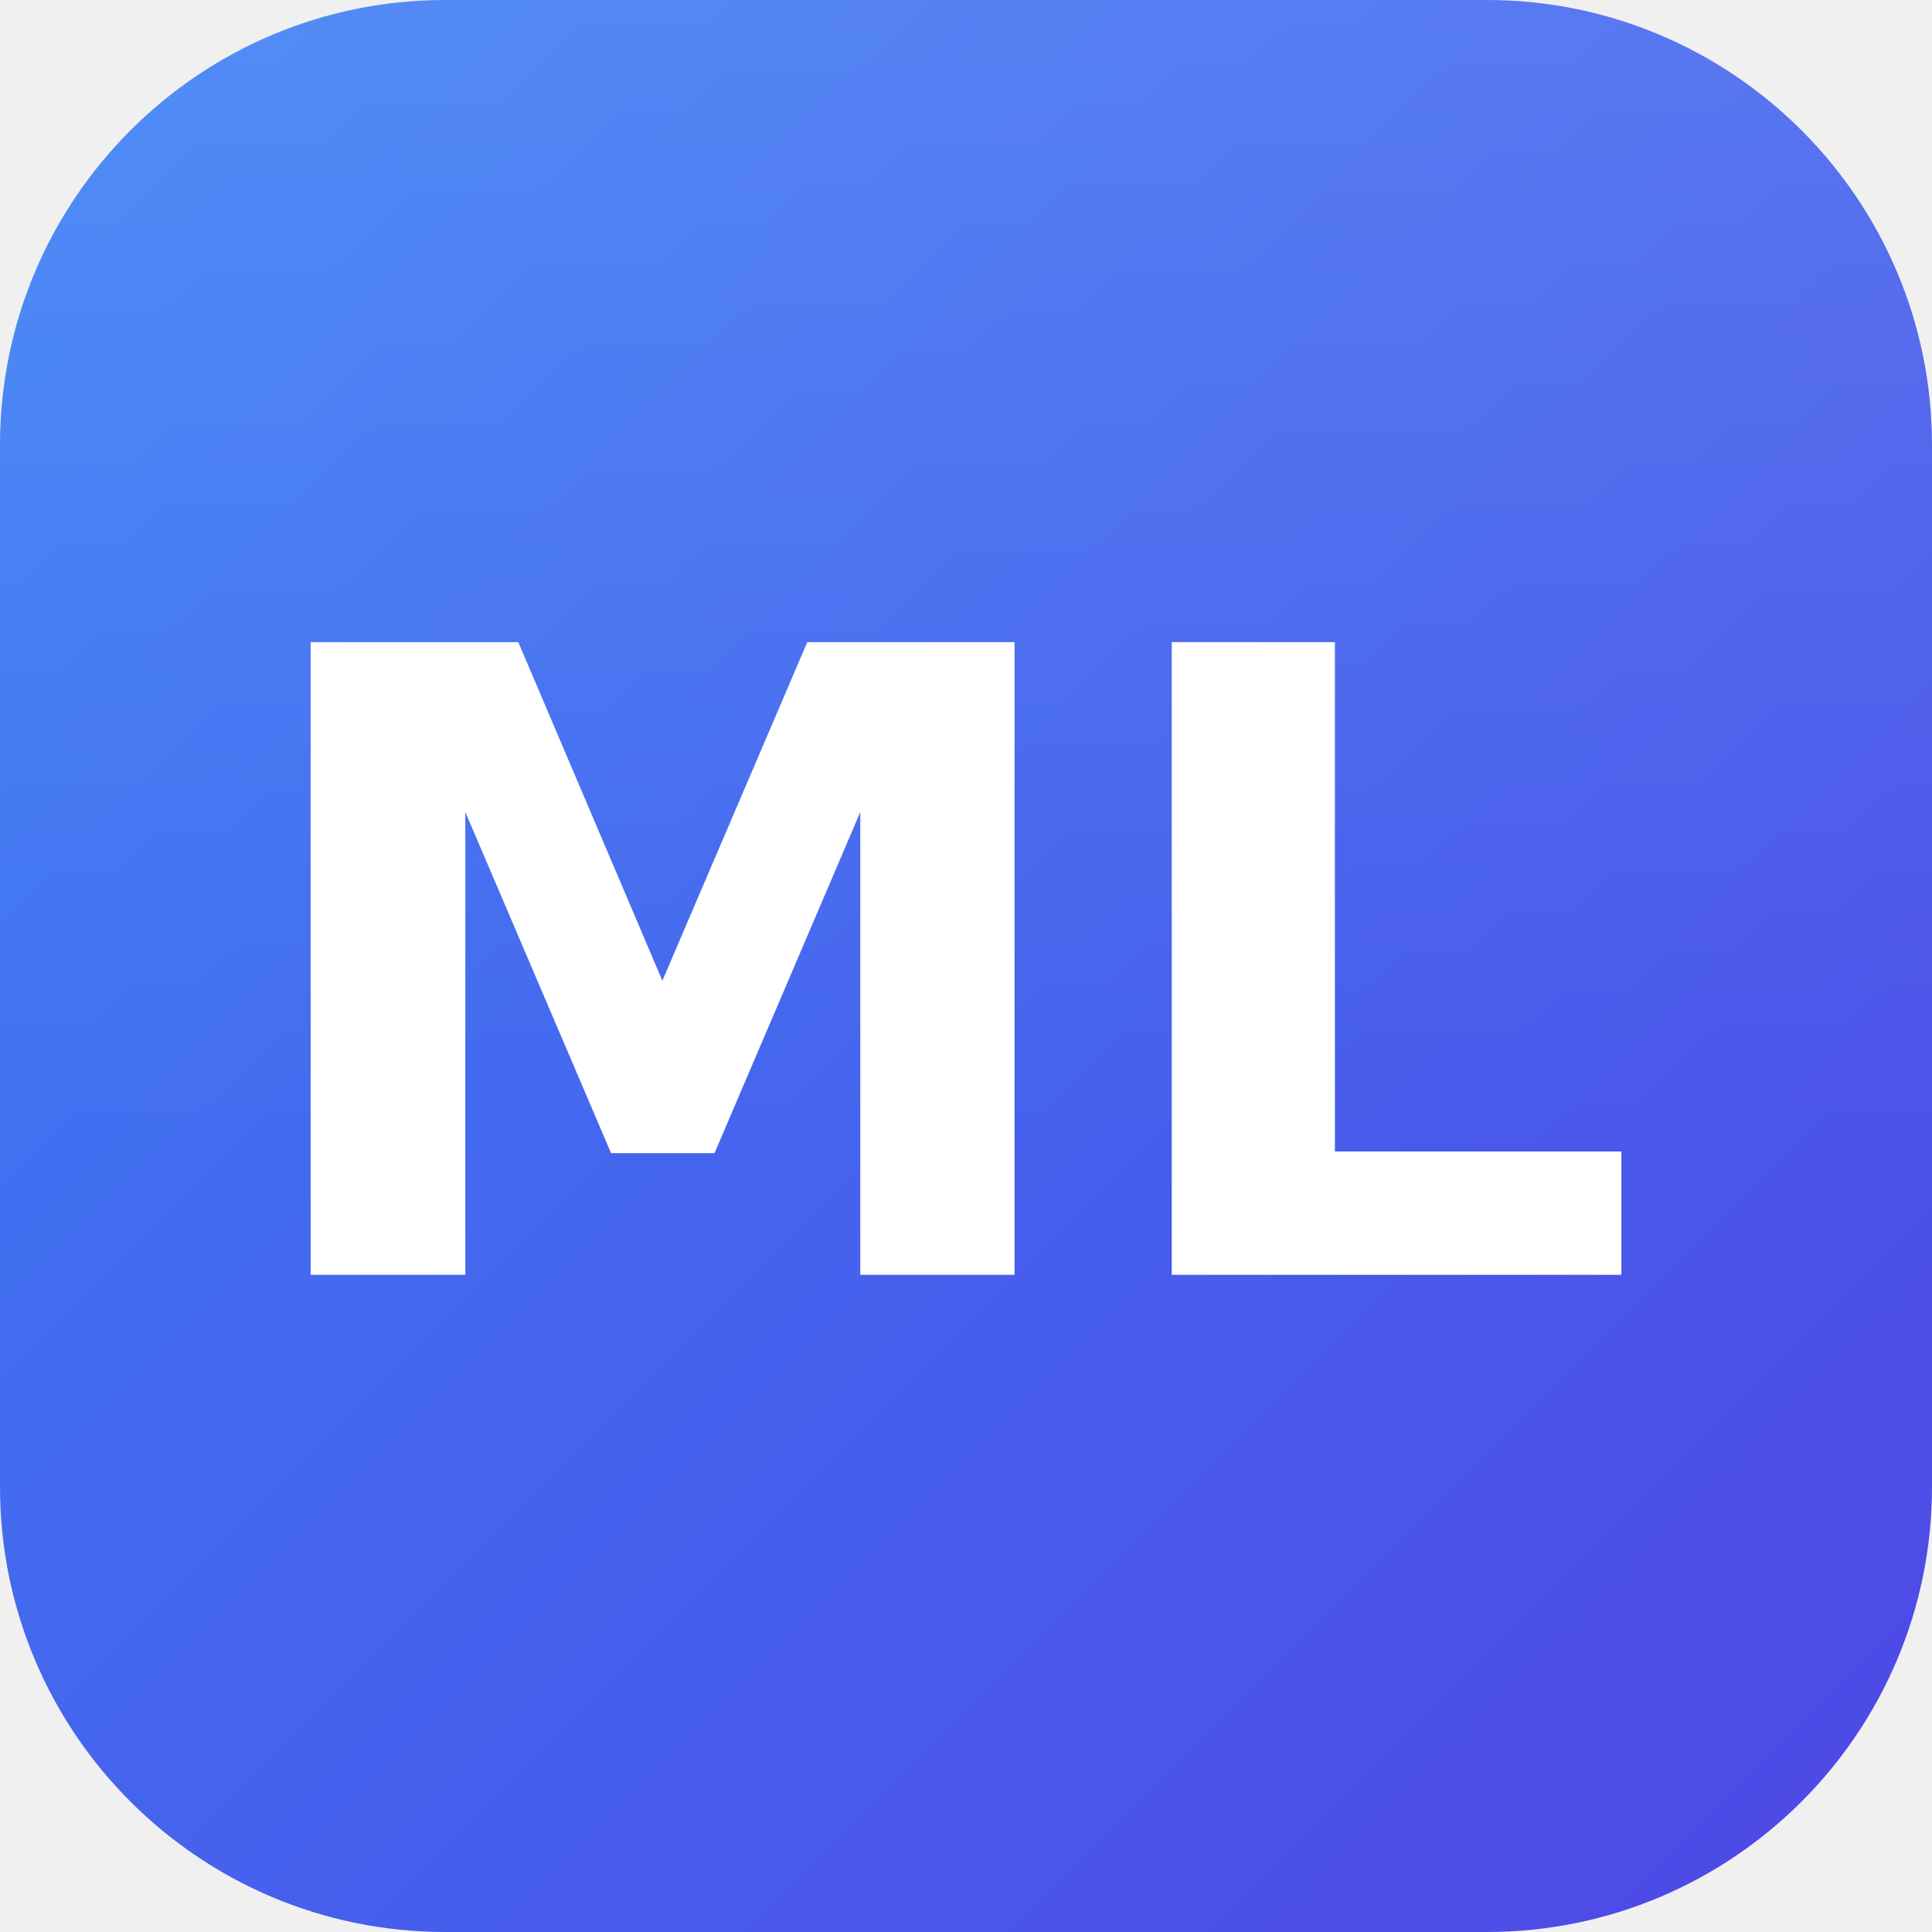
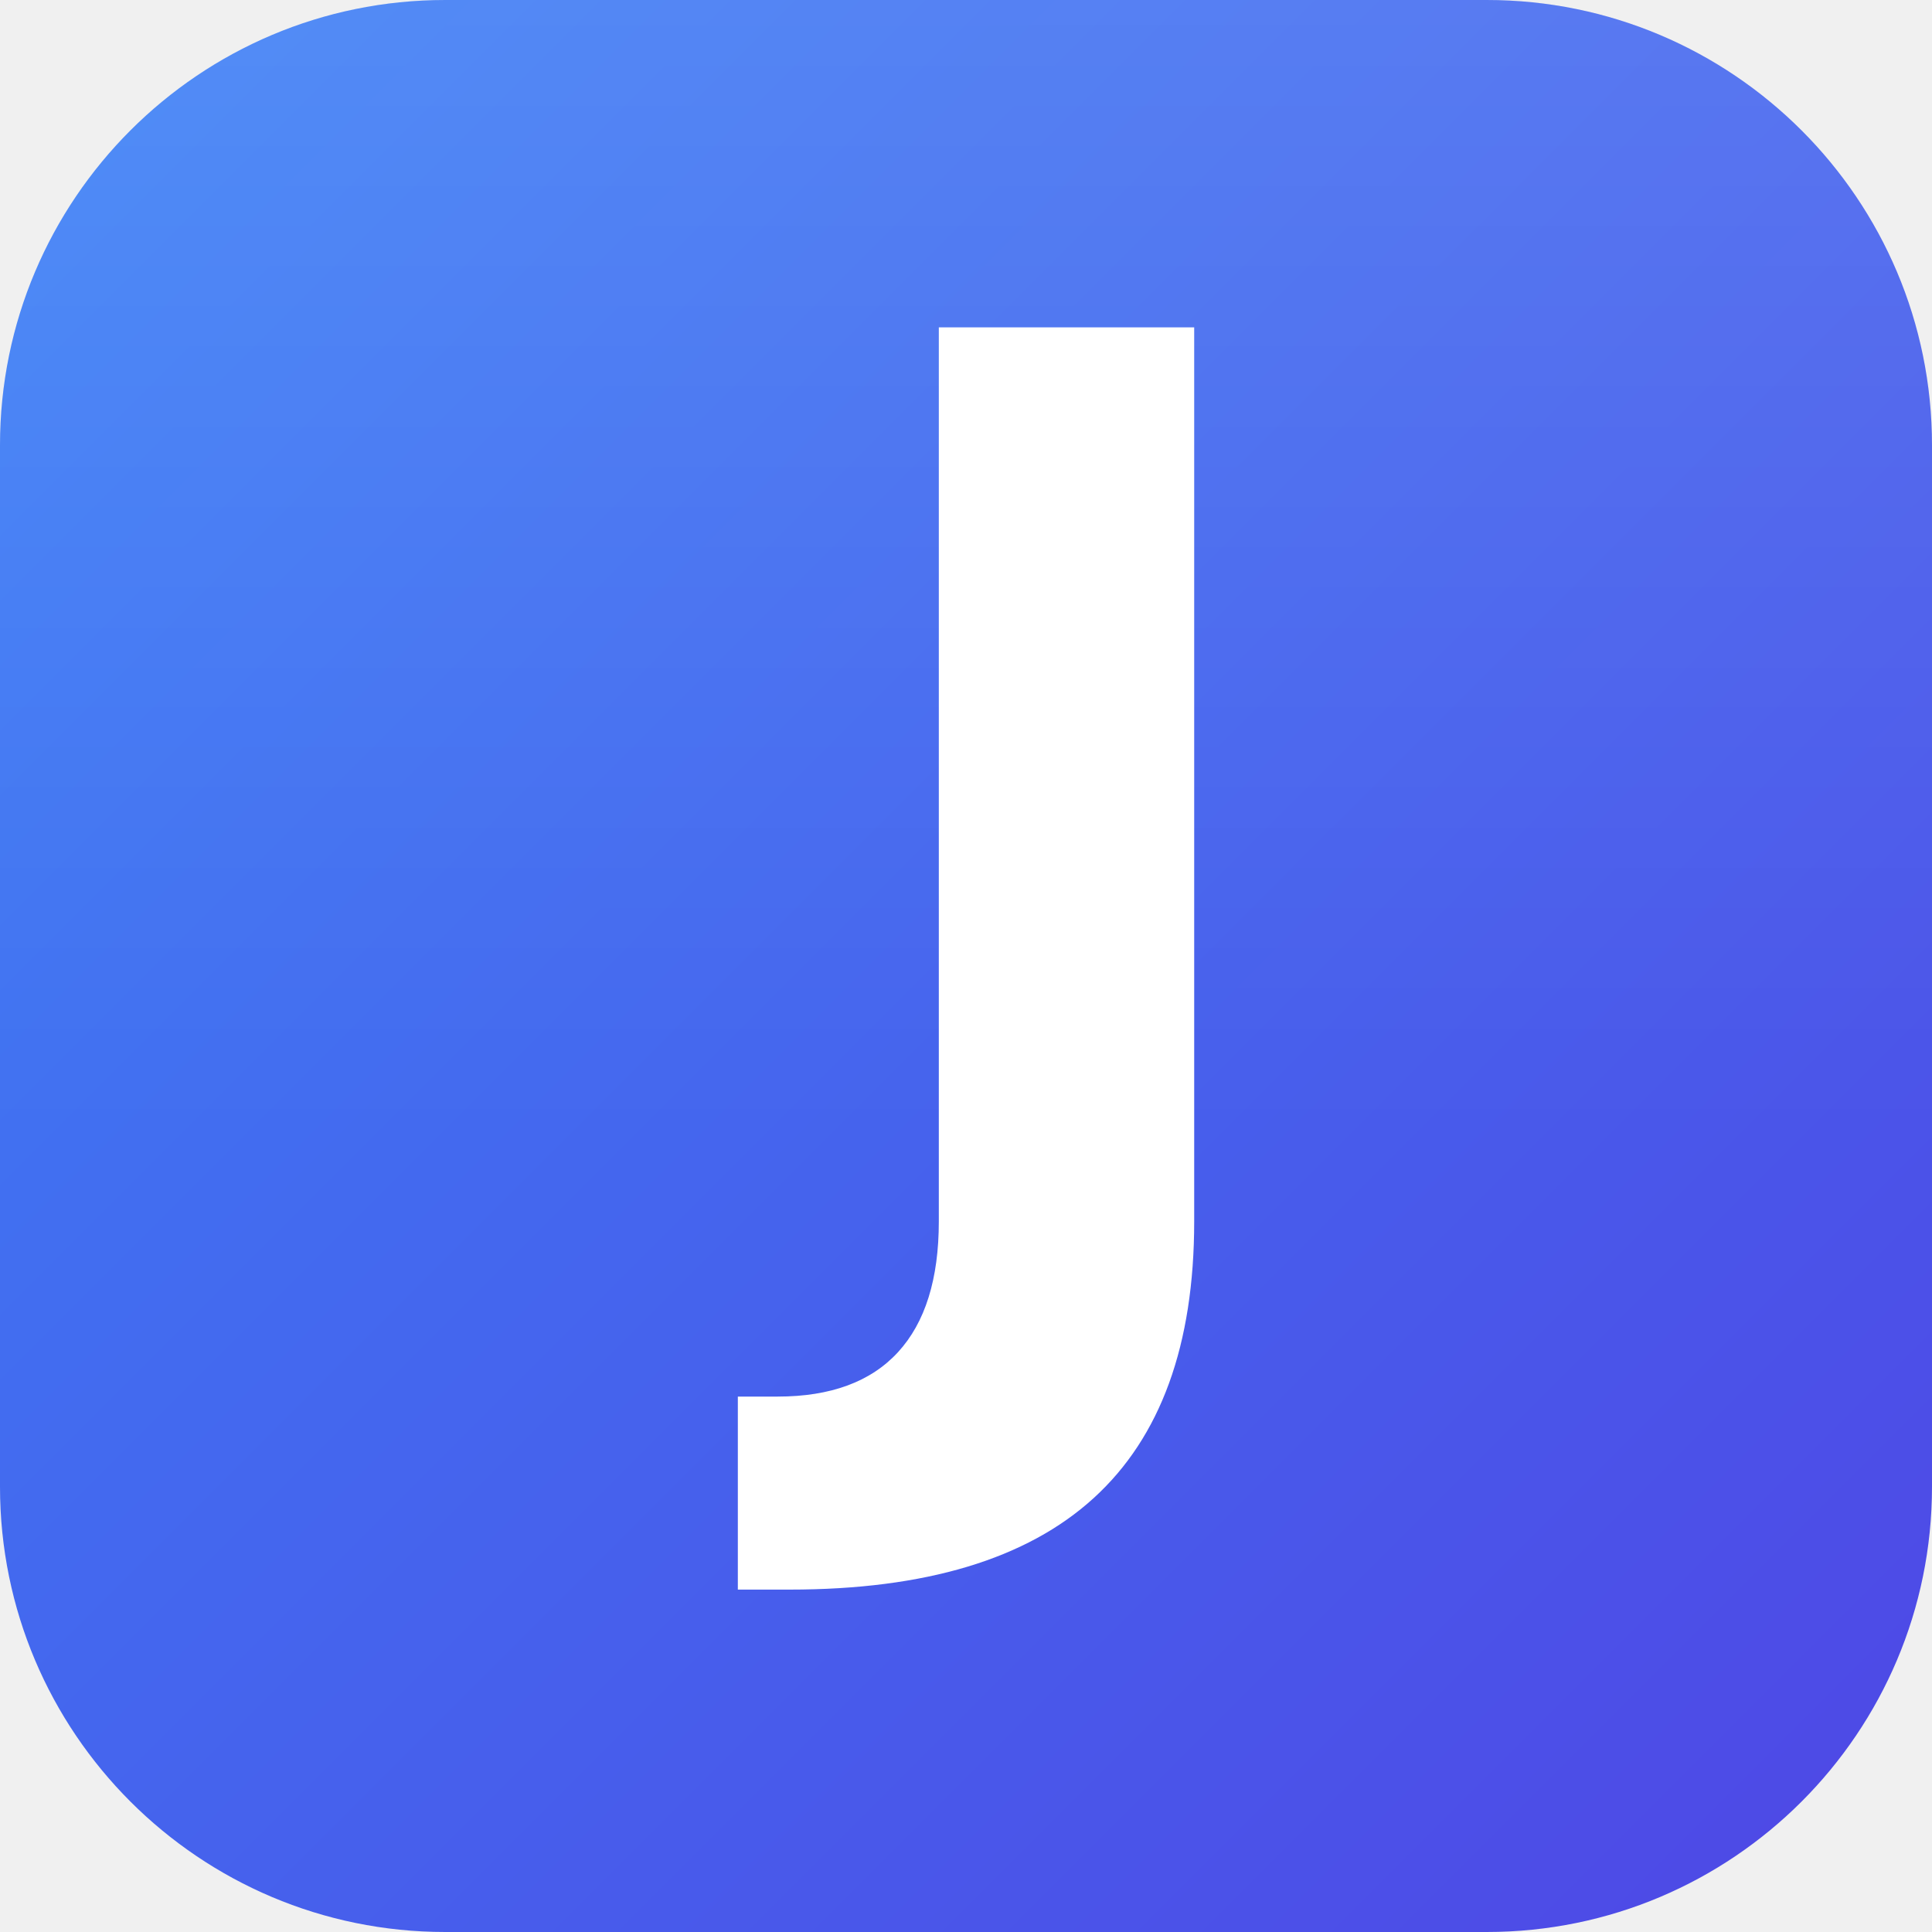
<svg xmlns="http://www.w3.org/2000/svg" viewBox="0 0 512 512" width="512" height="512">
  <defs>
    <linearGradient id="g" x1="0" y1="0" x2="1" y2="1">
      <stop offset="0" stop-color="#3b82f6" />
      <stop offset="1" stop-color="#4f46e5" />
    </linearGradient>
    <linearGradient id="hl" x1="0" y1="0" x2="0" y2="1">
      <stop offset="0" stop-color="#ffffff" stop-opacity=".11" />
      <stop offset="1" stop-color="#ffffff" stop-opacity="0" />
    </linearGradient>
    <clipPath id="r">
      <rect width="512" height="512" rx="118" />
    </clipPath>
  </defs>
  <g clip-path="url(#r)">
    <rect width="512" height="512" fill="url(#g)" />
    <rect width="512" height="300" fill="url(#hl)" />
  </g>
-   <g fill="#ffffff" transform="translate(61.21 337.84) scale(0.112305 -0.112305)">
-     <path transform="translate(0 0)" d="M188 1493H678L1018 694L1360 1493H1849V0H1485V1092L1141 287H897L553 1092V0H188Z" />
-     <path transform="translate(2032 0)" d="M188 1493H573V291H1249V0H188Z" />
+   <g fill="#ffffff" transform="translate(215.75 349.19) scale(0.175781 -0.175781)">
+     <path transform="translate(0 0)" d="M188 1493H573V145Q573 -134 421.5 -272.0Q270 -410 -37 -410H-115V-119H-55Q65 -119 126.5 -52.0Q188 15 188 145Z" />
  </g>
</svg>
